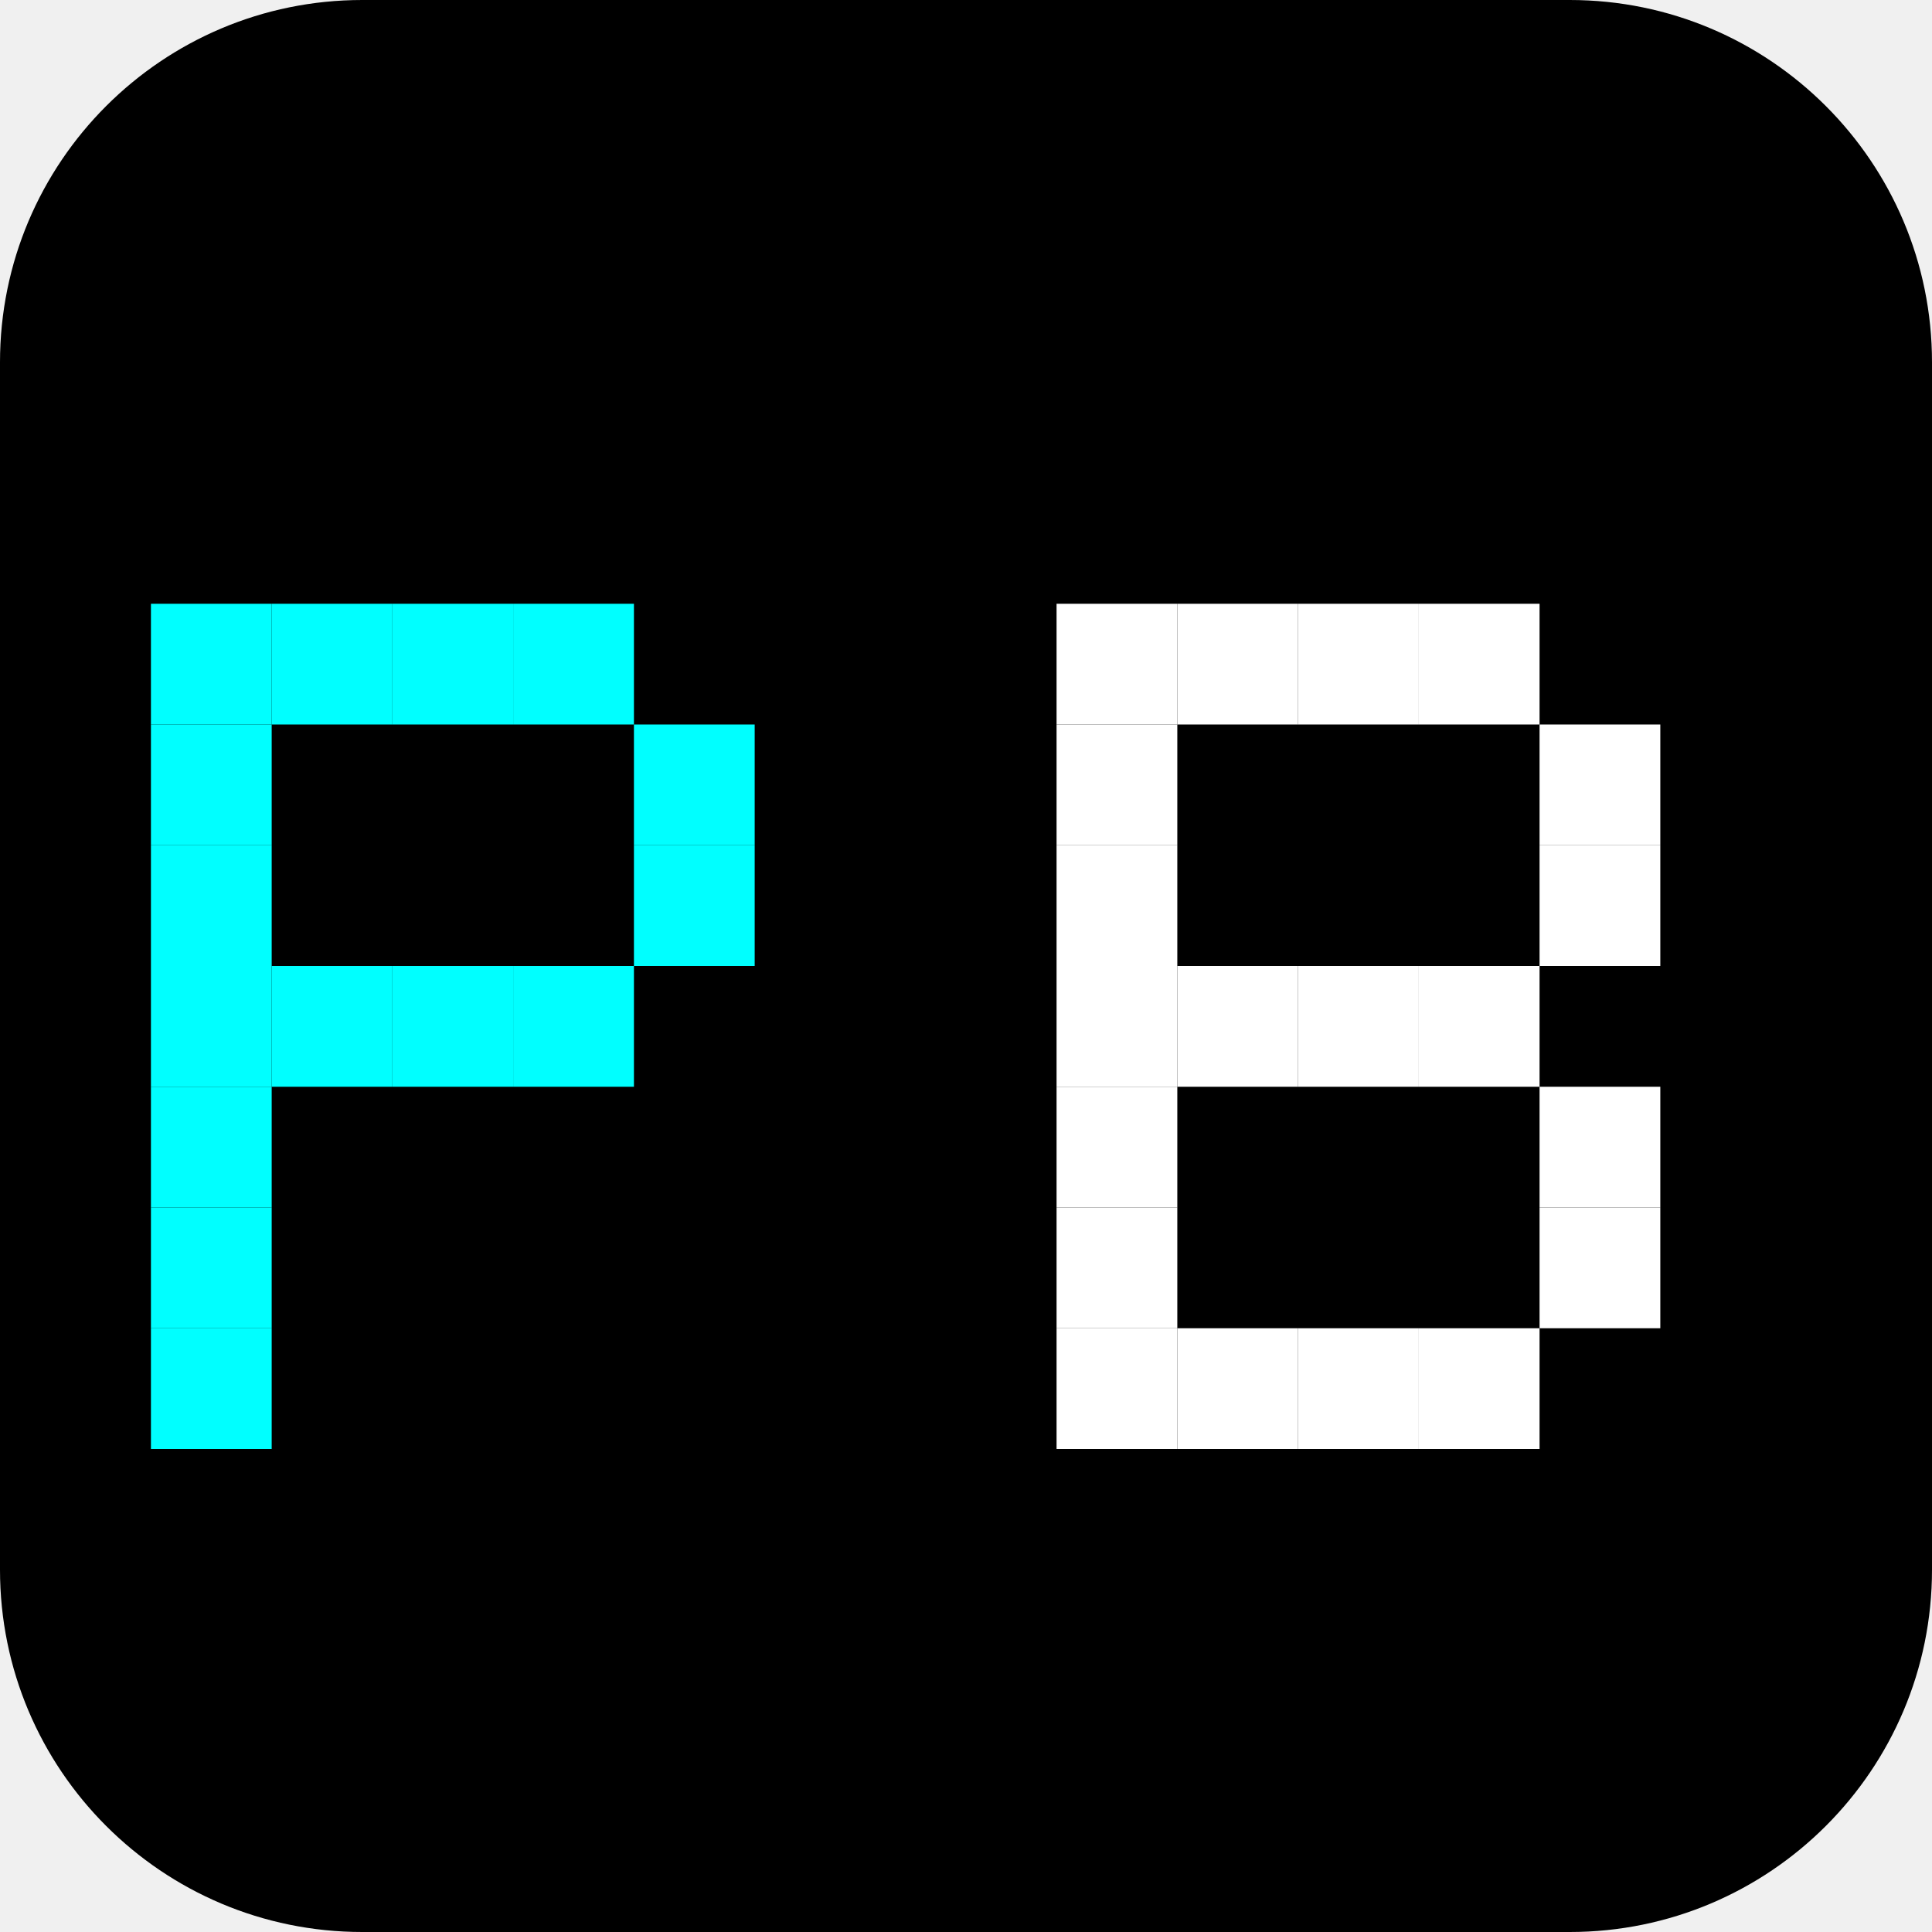
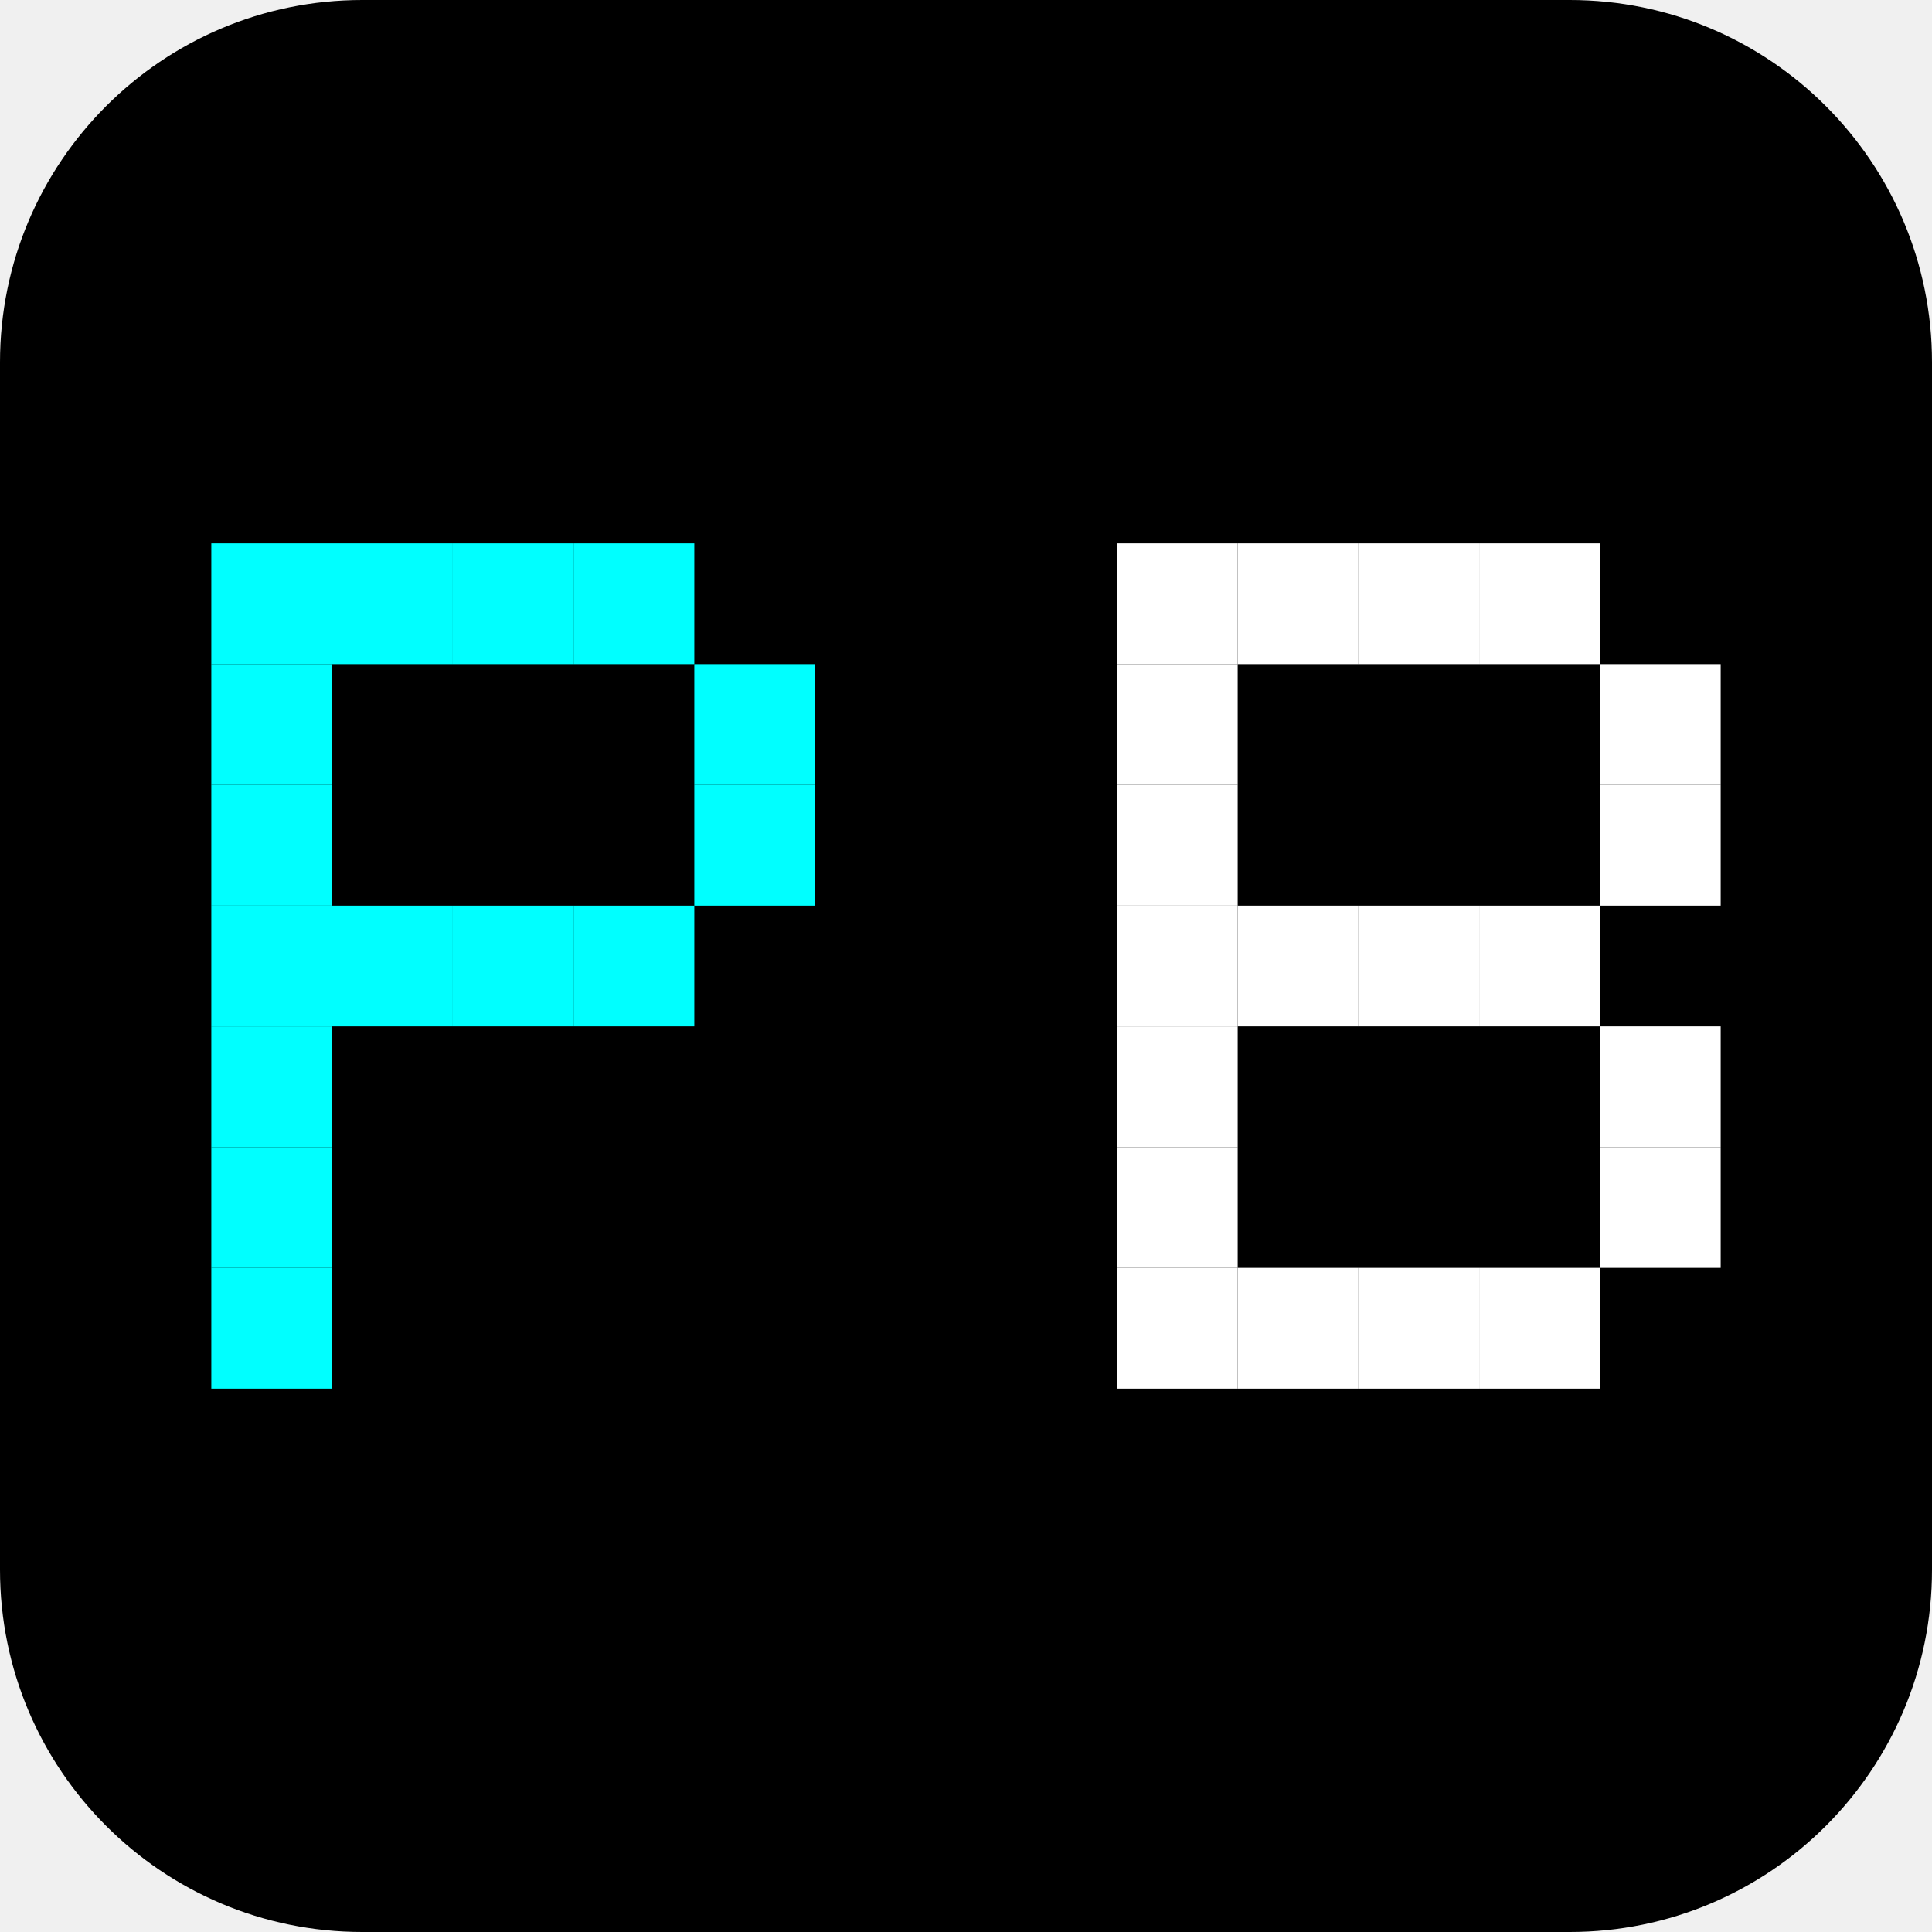
<svg xmlns="http://www.w3.org/2000/svg" viewBox="0 0 64 64">
  <rect width="64" height="64" rx="12" fill="#000" />
-   <rect x="5" y="20" width="4" height="4" fill="#0ff" />
-   <rect x="9" y="20" width="4" height="4" fill="#0ff" />
-   <rect x="13" y="20" width="4" height="4" fill="#0ff" />
-   <rect x="17" y="20" width="4" height="4" fill="#0ff" />
-   <rect x="5" y="24" width="4" height="4" fill="#0ff" />
-   <rect x="21" y="24" width="4" height="4" fill="#0ff" />
-   <rect x="5" y="28" width="4" height="4" fill="#0ff" />
-   <rect x="21" y="28" width="4" height="4" fill="#0ff" />
-   <rect x="5" y="32" width="4" height="4" fill="#0ff" />
-   <rect x="9" y="32" width="4" height="4" fill="#0ff" />
-   <rect x="13" y="32" width="4" height="4" fill="#0ff" />
-   <rect x="17" y="32" width="4" height="4" fill="#0ff" />
-   <rect x="5" y="36" width="4" height="4" fill="#0ff" />
-   <rect x="5" y="40" width="4" height="4" fill="#0ff" />
-   <rect x="5" y="44" width="4" height="4" fill="#0ff" />
-   <rect x="35" y="20" width="4" height="4" fill="#fff" />
-   <rect x="39" y="20" width="4" height="4" fill="#fff" />
-   <rect x="43" y="20" width="4" height="4" fill="#fff" />
-   <rect x="47" y="20" width="4" height="4" fill="#fff" />
-   <rect x="35" y="24" width="4" height="4" fill="#fff" />
-   <rect x="51" y="24" width="4" height="4" fill="#fff" />
-   <rect x="35" y="28" width="4" height="4" fill="#fff" />
-   <rect x="51" y="28" width="4" height="4" fill="#fff" />
-   <rect x="35" y="32" width="4" height="4" fill="#fff" />
-   <rect x="39" y="32" width="4" height="4" fill="#fff" />
-   <rect x="43" y="32" width="4" height="4" fill="#fff" />
-   <rect x="47" y="32" width="4" height="4" fill="#fff" />
-   <rect x="35" y="36" width="4" height="4" fill="#fff" />
-   <rect x="51" y="36" width="4" height="4" fill="#fff" />
-   <rect x="35" y="40" width="4" height="4" fill="#fff" />
-   <rect x="51" y="40" width="4" height="4" fill="#fff" />
-   <rect x="35" y="44" width="4" height="4" fill="#fff" />
-   <rect x="39" y="44" width="4" height="4" fill="#fff" />
-   <rect x="43" y="44" width="4" height="4" fill="#fff" />
-   <rect x="47" y="44" width="4" height="4" fill="#fff" />
+   <rect x="7" y="18" width="4" height="4" fill="#0ff" />
+   <rect x="11" y="18" width="4" height="4" fill="#0ff" />
+   <rect x="15" y="18" width="4" height="4" fill="#0ff" />
+   <rect x="19" y="18" width="4" height="4" fill="#0ff" />
+   <rect x="7" y="22" width="4" height="4" fill="#0ff" />
+   <rect x="23" y="22" width="4" height="4" fill="#0ff" />
+   <rect x="7" y="26" width="4" height="4" fill="#0ff" />
+   <rect x="23" y="26" width="4" height="4" fill="#0ff" />
+   <rect x="7" y="30" width="4" height="4" fill="#0ff" />
+   <rect x="11" y="30" width="4" height="4" fill="#0ff" />
+   <rect x="15" y="30" width="4" height="4" fill="#0ff" />
+   <rect x="19" y="30" width="4" height="4" fill="#0ff" />
+   <rect x="7" y="34" width="4" height="4" fill="#0ff" />
+   <rect x="7" y="38" width="4" height="4" fill="#0ff" />
+   <rect x="7" y="42" width="4" height="4" fill="#0ff" />
+   <rect x="37" y="18" width="4" height="4" fill="#fff" />
+   <rect x="41" y="18" width="4" height="4" fill="#fff" />
+   <rect x="45" y="18" width="4" height="4" fill="#fff" />
+   <rect x="49" y="18" width="4" height="4" fill="#fff" />
+   <rect x="37" y="22" width="4" height="4" fill="#fff" />
+   <rect x="53" y="22" width="4" height="4" fill="#fff" />
+   <rect x="37" y="26" width="4" height="4" fill="#fff" />
+   <rect x="53" y="26" width="4" height="4" fill="#fff" />
+   <rect x="37" y="30" width="4" height="4" fill="#fff" />
+   <rect x="41" y="30" width="4" height="4" fill="#fff" />
+   <rect x="45" y="30" width="4" height="4" fill="#fff" />
+   <rect x="49" y="30" width="4" height="4" fill="#fff" />
+   <rect x="37" y="34" width="4" height="4" fill="#fff" />
+   <rect x="53" y="34" width="4" height="4" fill="#fff" />
+   <rect x="37" y="38" width="4" height="4" fill="#fff" />
+   <rect x="53" y="38" width="4" height="4" fill="#fff" />
+   <rect x="37" y="42" width="4" height="4" fill="#fff" />
+   <rect x="41" y="42" width="4" height="4" fill="#fff" />
+   <rect x="45" y="42" width="4" height="4" fill="#fff" />
+   <rect x="49" y="42" width="4" height="4" fill="#fff" />
</svg>
